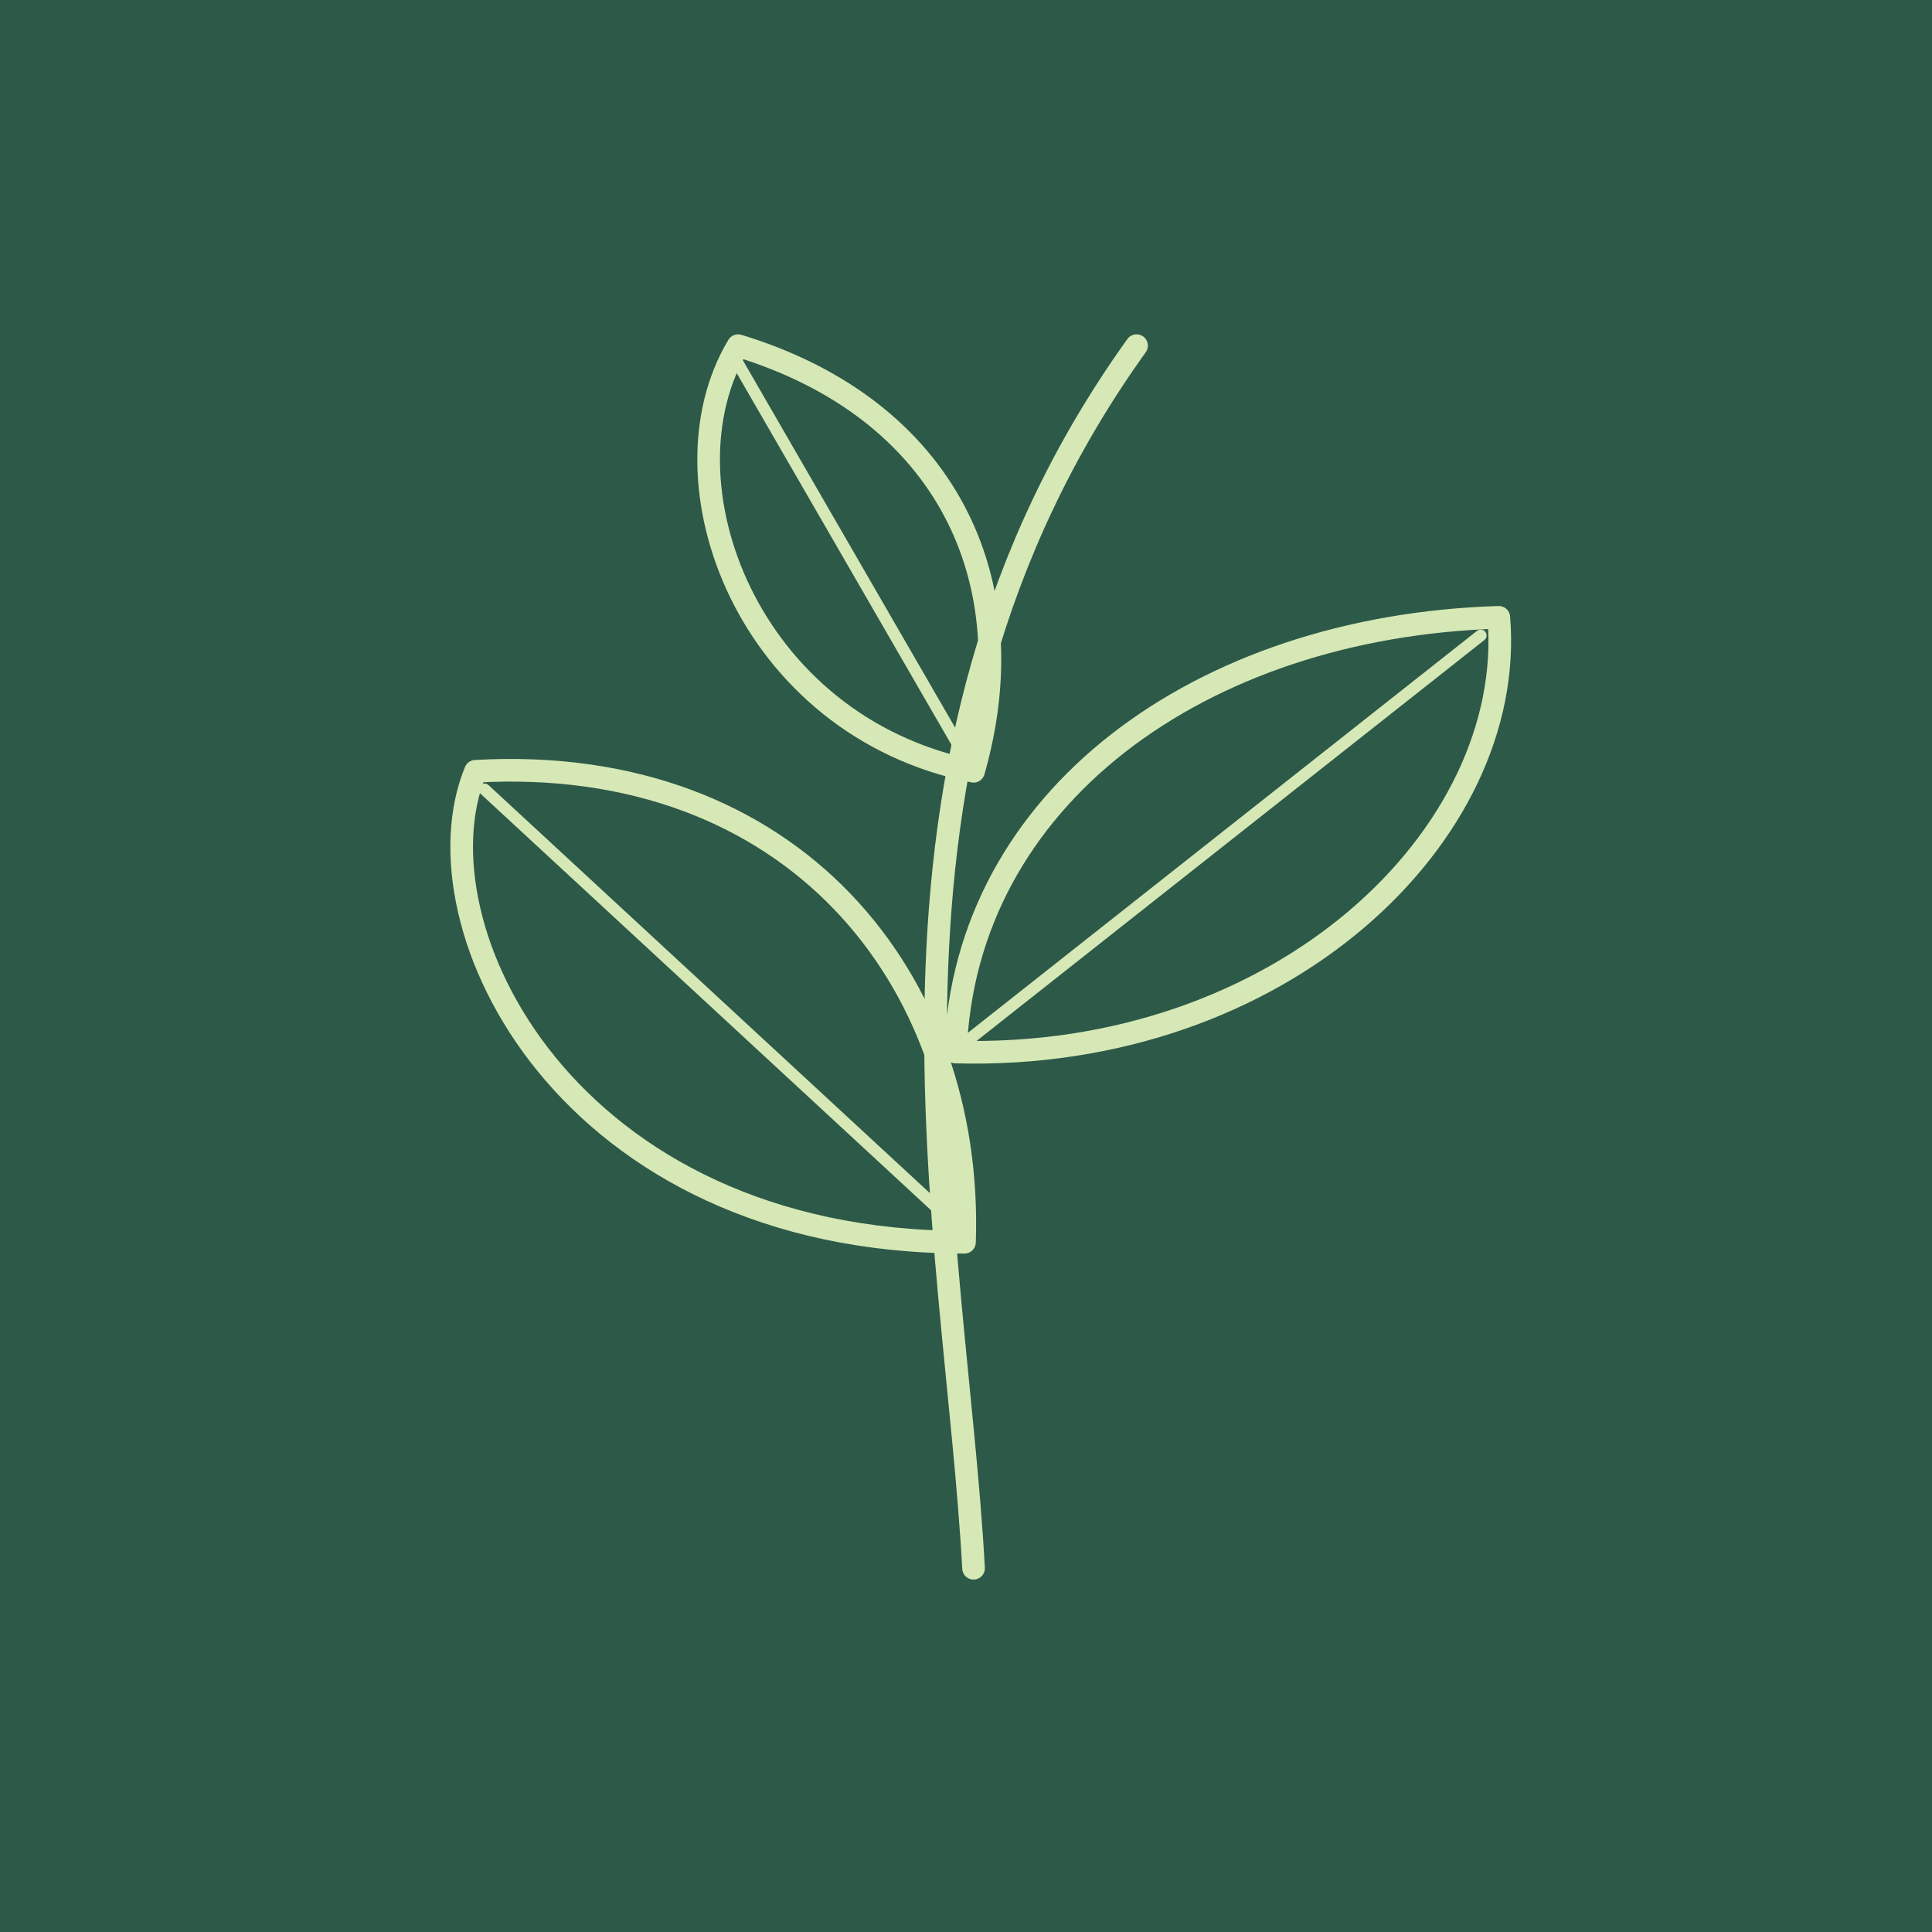
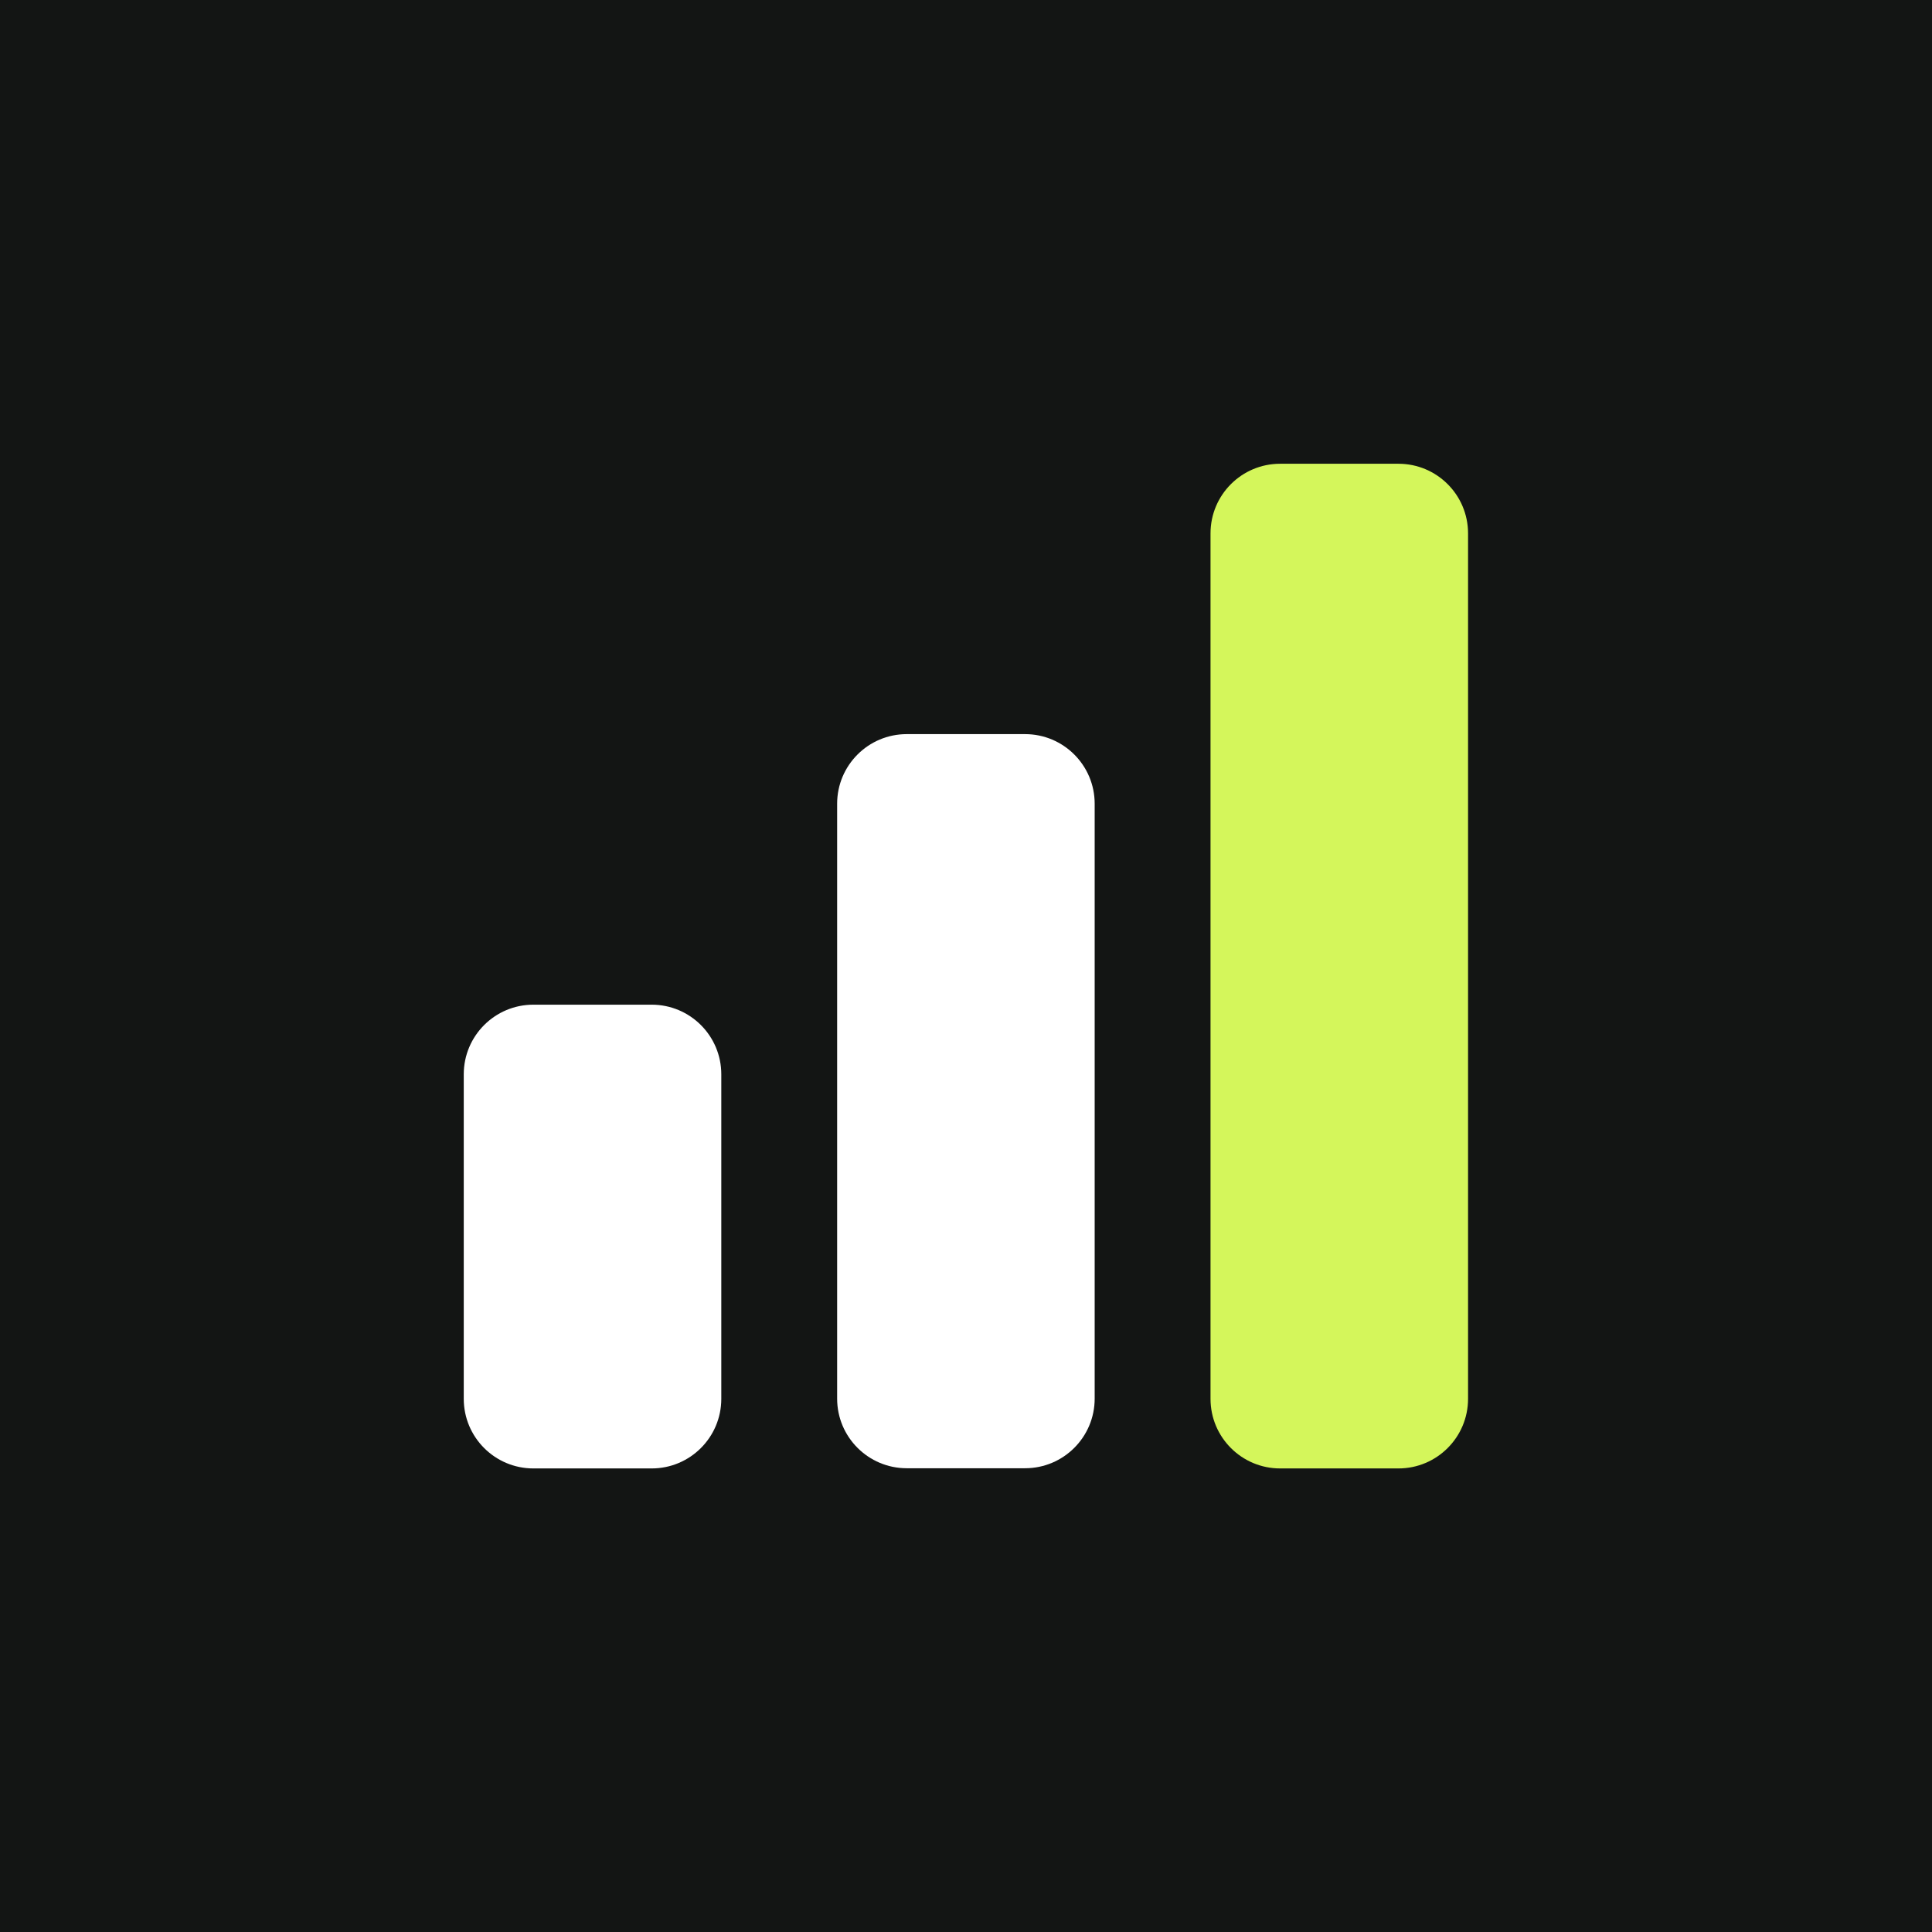
<svg xmlns="http://www.w3.org/2000/svg" width="1024" height="1024" viewBox="0 0 1024 1024">
-   <rect width="1024" height="1024" fill="#2D5948" />
-   <g transform="translate(132 116) scale(4.8)" fill="none" stroke="#D5E8B5" stroke-linecap="round" stroke-linejoin="round">
-     <path d="M80 149 C78 112 65 60 98 14 M79 113 C35 113 18 78 25 61 C60 59 80 84 79 113 M78 92 C114 93 140 68 138 44 C105 45 79 64 78 92 M80 61 C55 56 45 29 54 14 C77 21 86 40 80 61" stroke-width="2.5" />
-     <path d="M79 112 L26 63 M79 91 L136 46 M80 61 L54 16" stroke-width="1.3" />
-   </g>
+   <rect width="1024" height="1024" fill="#131514" />
+   <rect x="245.8" y="532.5" width="136.5" height="245.8" rx="36.9" fill="#FFFFFF" />
+   <rect x="443.7" y="389.1" width="136.5" height="389.1" rx="36.9" fill="#FFFFFF" />
+   <rect x="641.6" y="245.8" width="136.5" height="532.5" rx="36.9" fill="#D4F65B" />
</svg>
